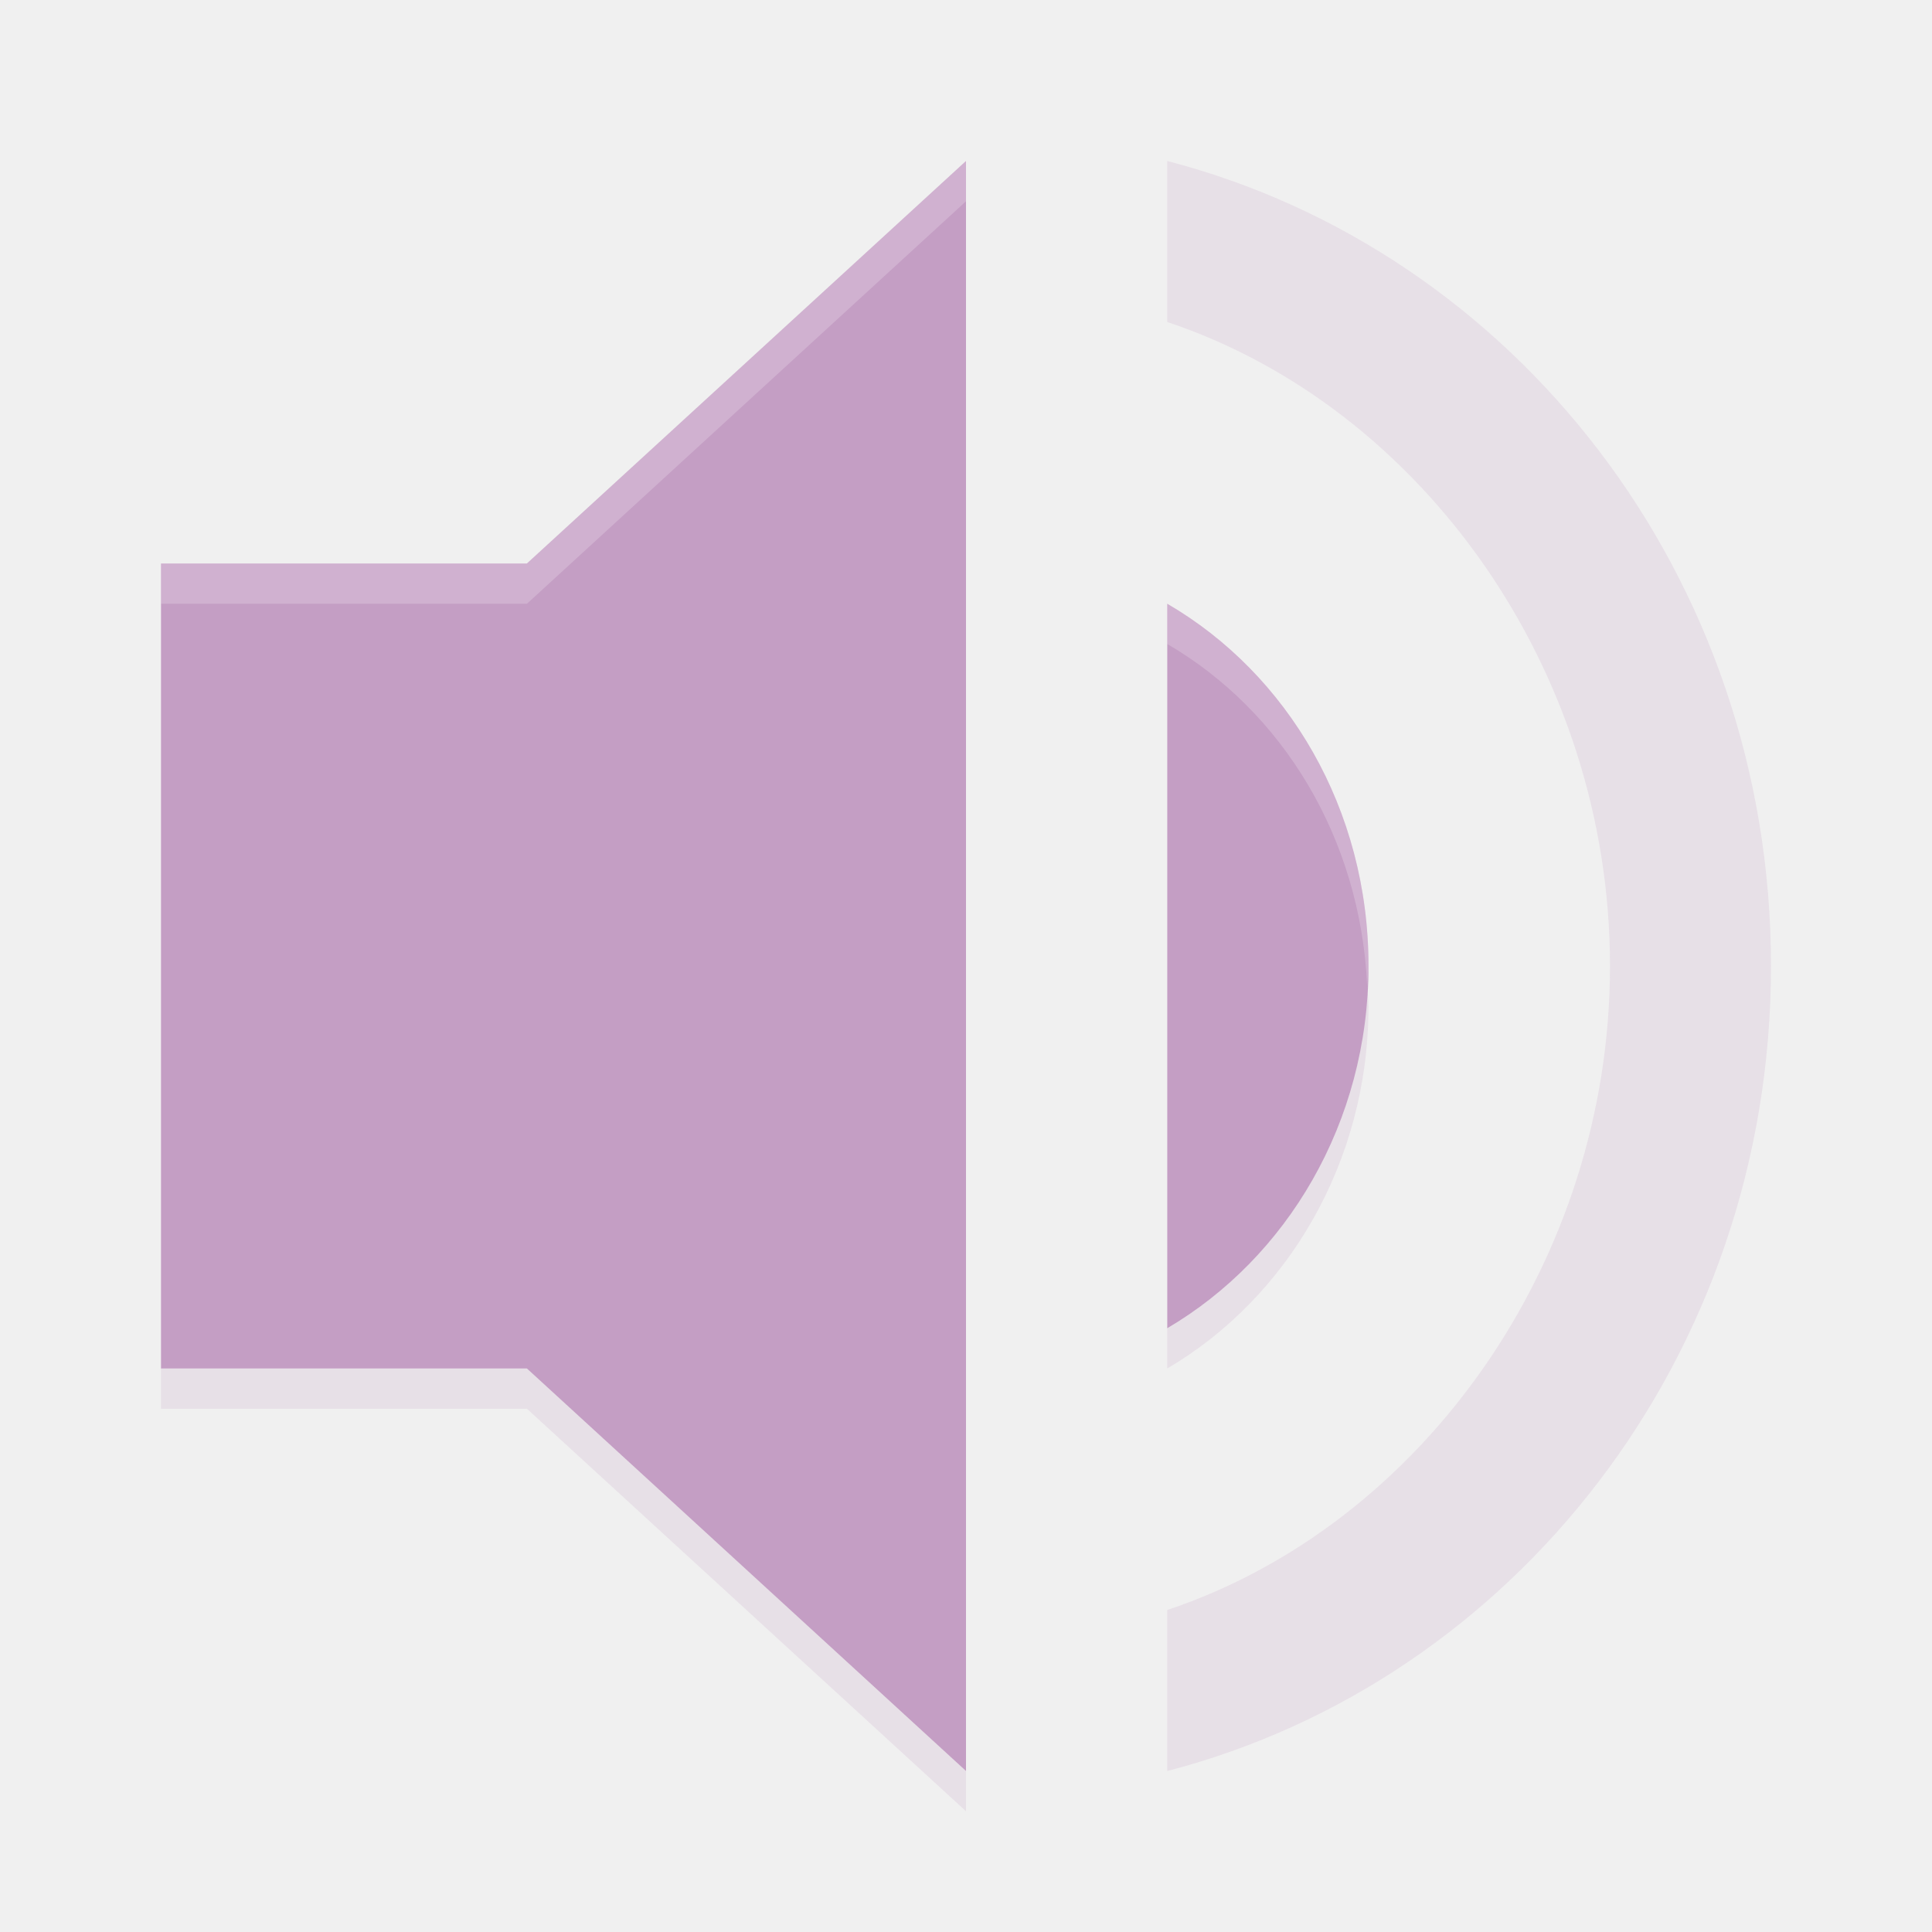
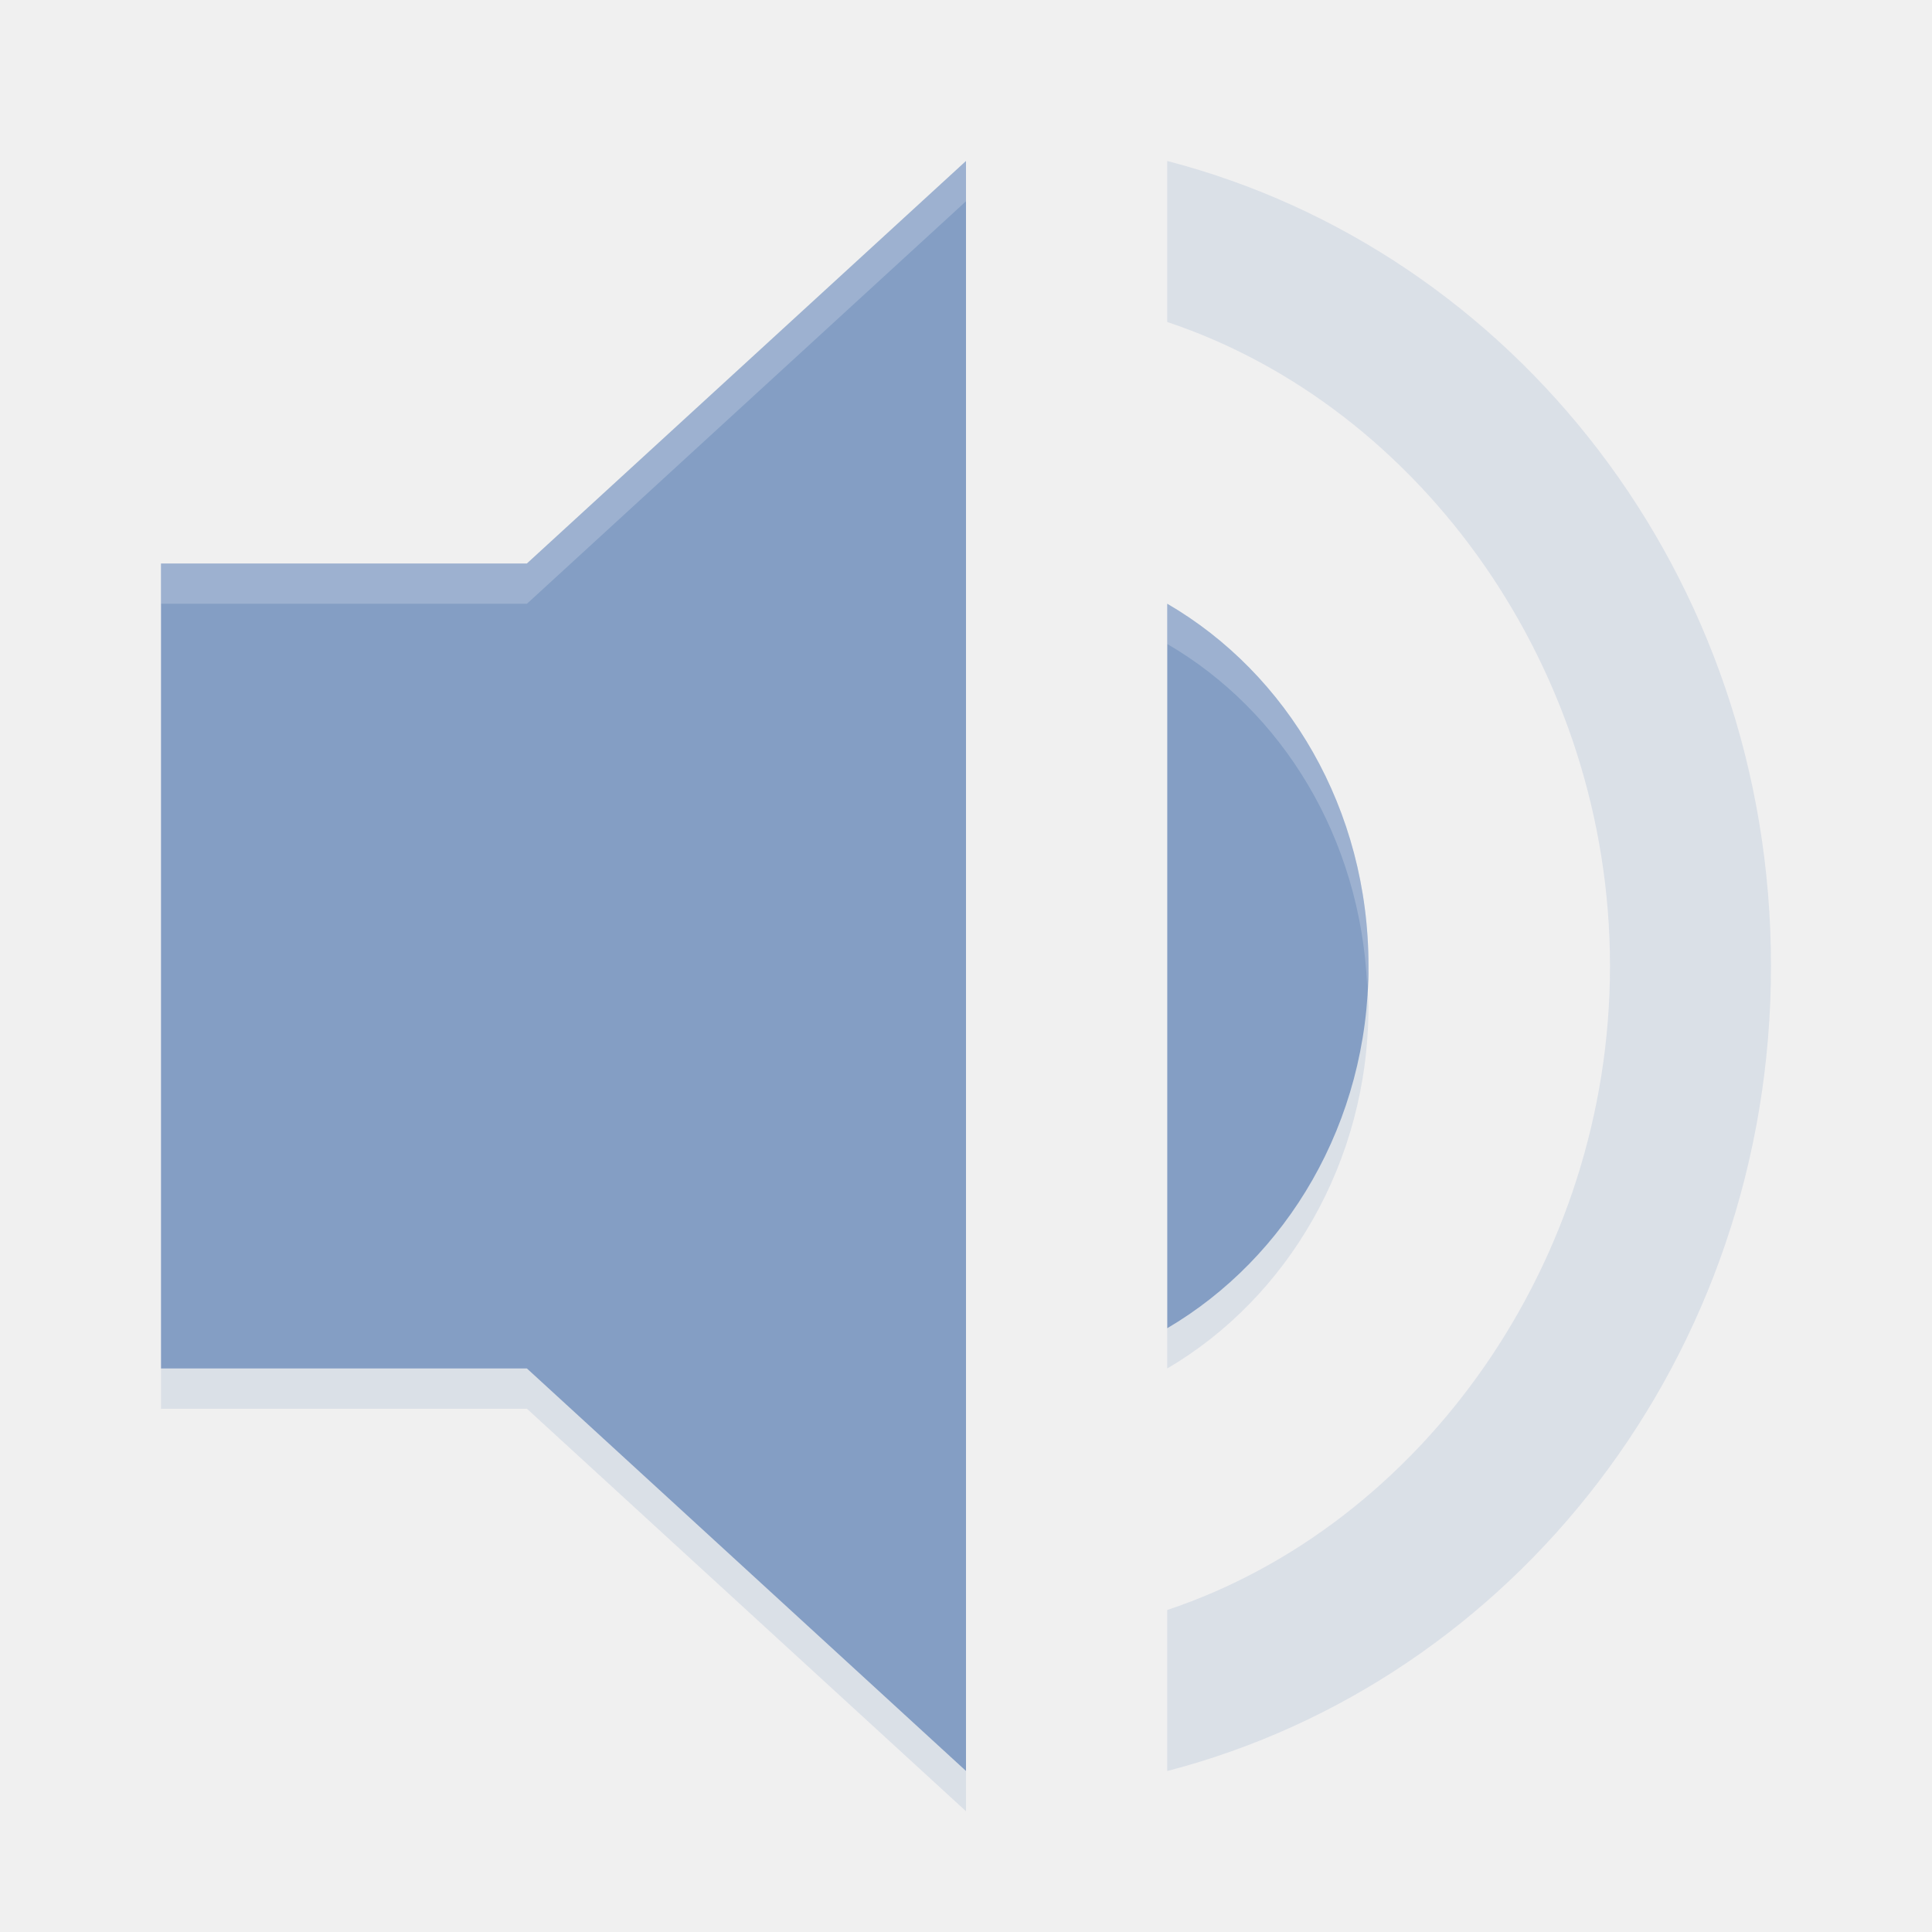
<svg xmlns="http://www.w3.org/2000/svg" id="svg967" version="1" height="48" width="48">
  <defs id="defs971" />
-   <path style="fill:#c49ec4;fill-opacity:1" id="path953" d="m29 4v4c6.327 2.114 11 8.657 11 16s-4.673 13.886-11 16v4c8.591-2.229 15-10.286 15-20s-6.409-17.771-15-20z" opacity=".2" fill="#e4e4e4" />
-   <path style="fill:#c49ec4;fill-opacity:1" id="path955" d="m4 14v20h9.091l10.909 10v-40l-10.909 10z" fill="#e4e4e4" />
-   <path style="fill:#c49ec4;fill-opacity:1" id="path957" d="m34 24c0-3.9-2.011-7.26-5-9v18c2.961-1.74 5-5.1 5-9z" fill="#e4e4e4" />
-   <path style="fill:#c49ec4;fill-opacity:1" id="path959" d="m33.967 24.494c-0.166 3.686-2.133 6.841-4.967 8.506v1c2.961-1.74 5-5.1 5-9 0-0.172-0.025-0.336-0.033-0.506z" opacity=".2" />
-   <path style="fill:#c49ec4;fill-opacity:1" id="path961" d="m4 34v1h9.092l10.908 10v-1l-10.908-10h-9.092z" opacity=".2" />
+   <path style="fill:#849ec4;fill-opacity:1" id="path953" d="m29 4v4c6.327 2.114 11 8.657 11 16s-4.673 13.886-11 16v4c8.591-2.229 15-10.286 15-20s-6.409-17.771-15-20z" opacity=".2" fill="#e4e4e4" />
+   <path style="fill:#849ec4;fill-opacity:1" id="path955" d="m4 14v20h9.091l10.909 10v-40l-10.909 10z" fill="#e4e4e4" />
+   <path style="fill:#849ec4;fill-opacity:1" id="path957" d="m34 24c0-3.9-2.011-7.26-5-9v18c2.961-1.74 5-5.1 5-9z" fill="#e4e4e4" />
+   <path style="fill:#849ec4;fill-opacity:1" id="path959" d="m33.967 24.494c-0.166 3.686-2.133 6.841-4.967 8.506v1c2.961-1.74 5-5.1 5-9 0-0.172-0.025-0.336-0.033-0.506z" opacity=".2" />
+   <path style="fill:#849ec4;fill-opacity:1" id="path961" d="m4 34v1h9.092l10.908 10v-1l-10.908-10h-9.092z" opacity=".2" />
  <path id="path963" d="m24 4-10.908 10h-9.092v1h9.092l10.908-10v-1z" opacity=".2" fill="#fff" />
  <path id="path965" d="m29 15v1c2.857 1.663 4.799 4.813 4.967 8.494 0.007-0.166 0.033-0.326 0.033-0.494 0-3.9-2.011-7.26-5-9z" opacity=".2" fill="#fff" />
</svg>
